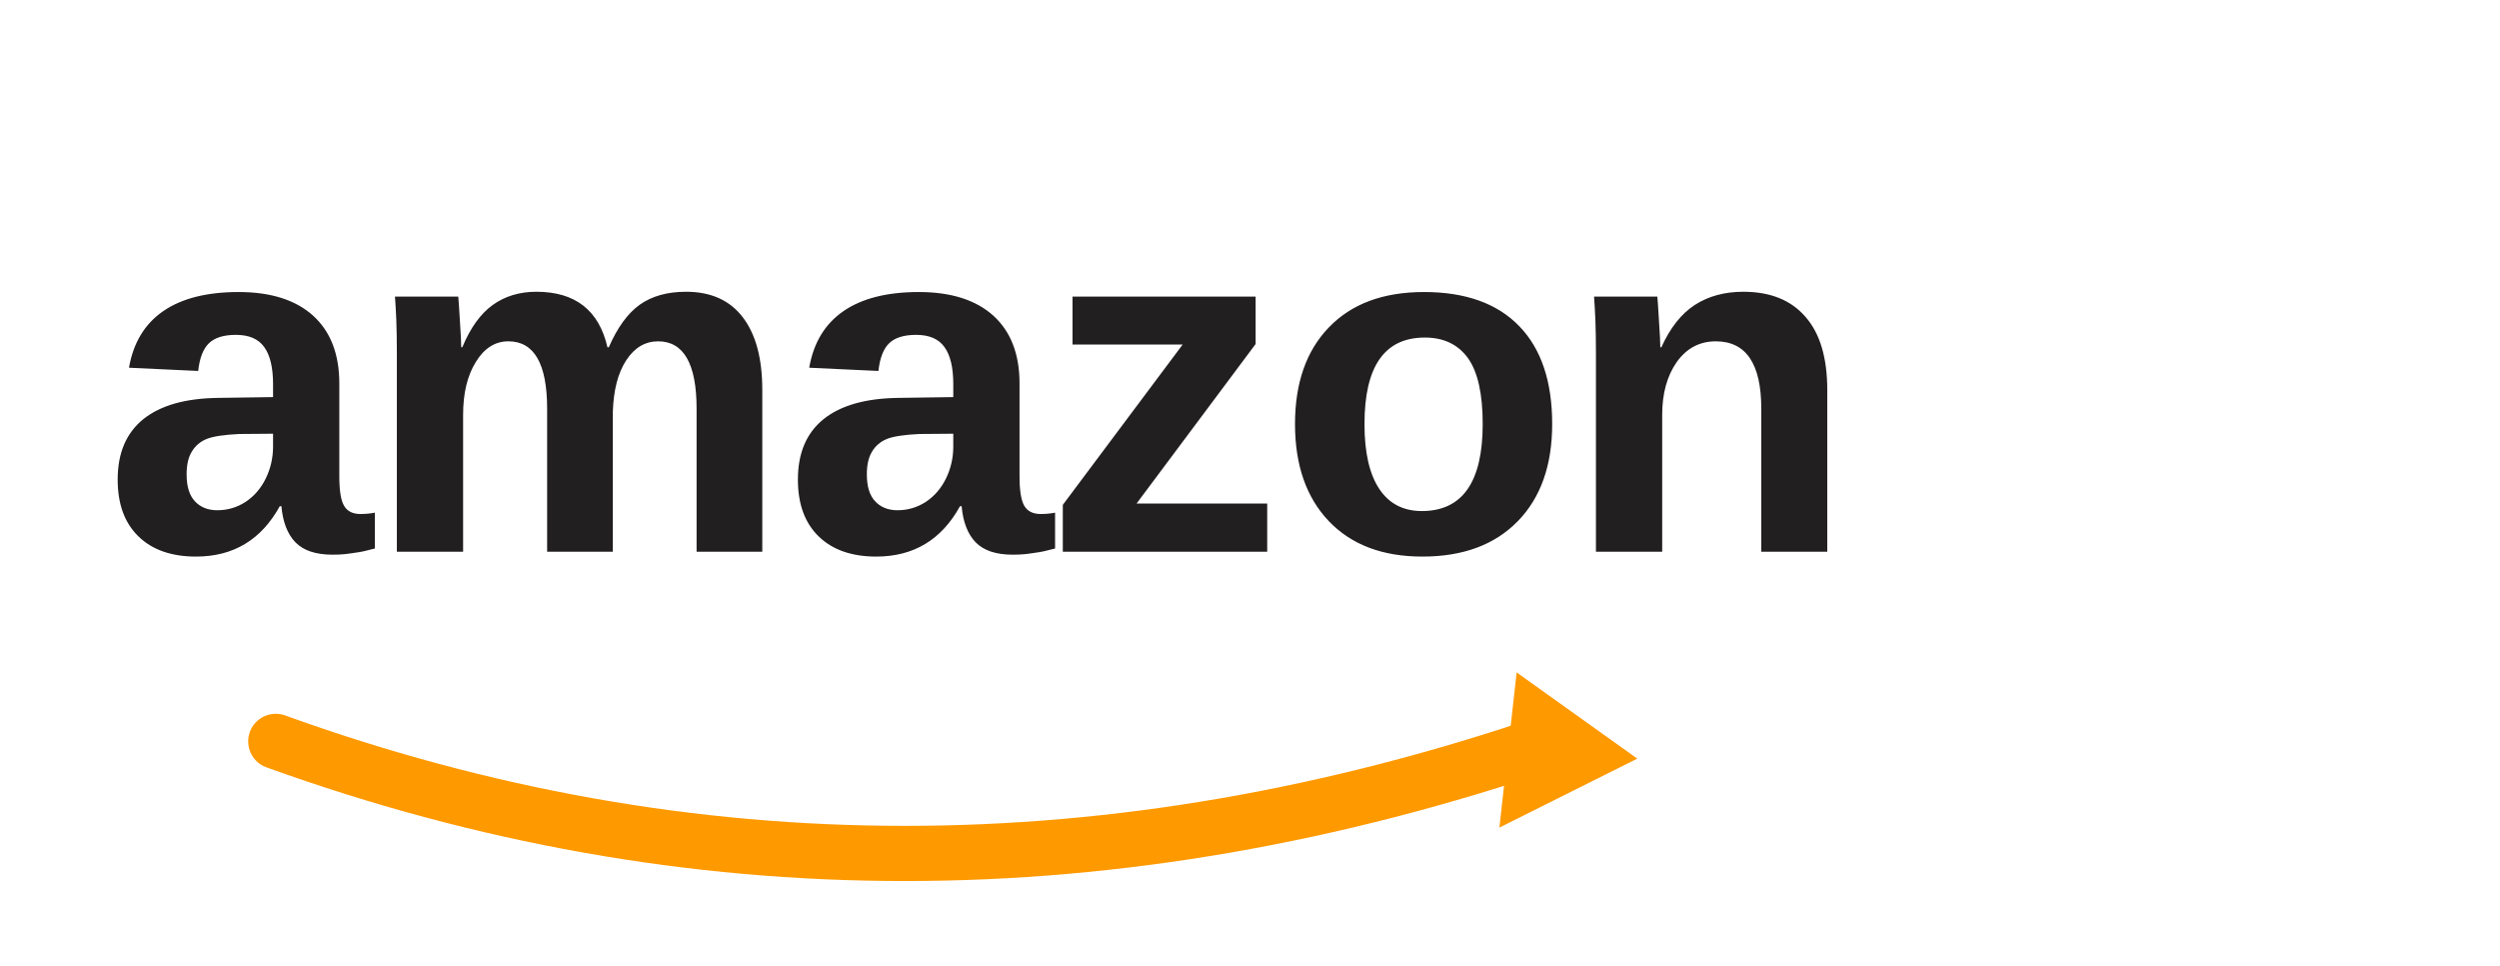
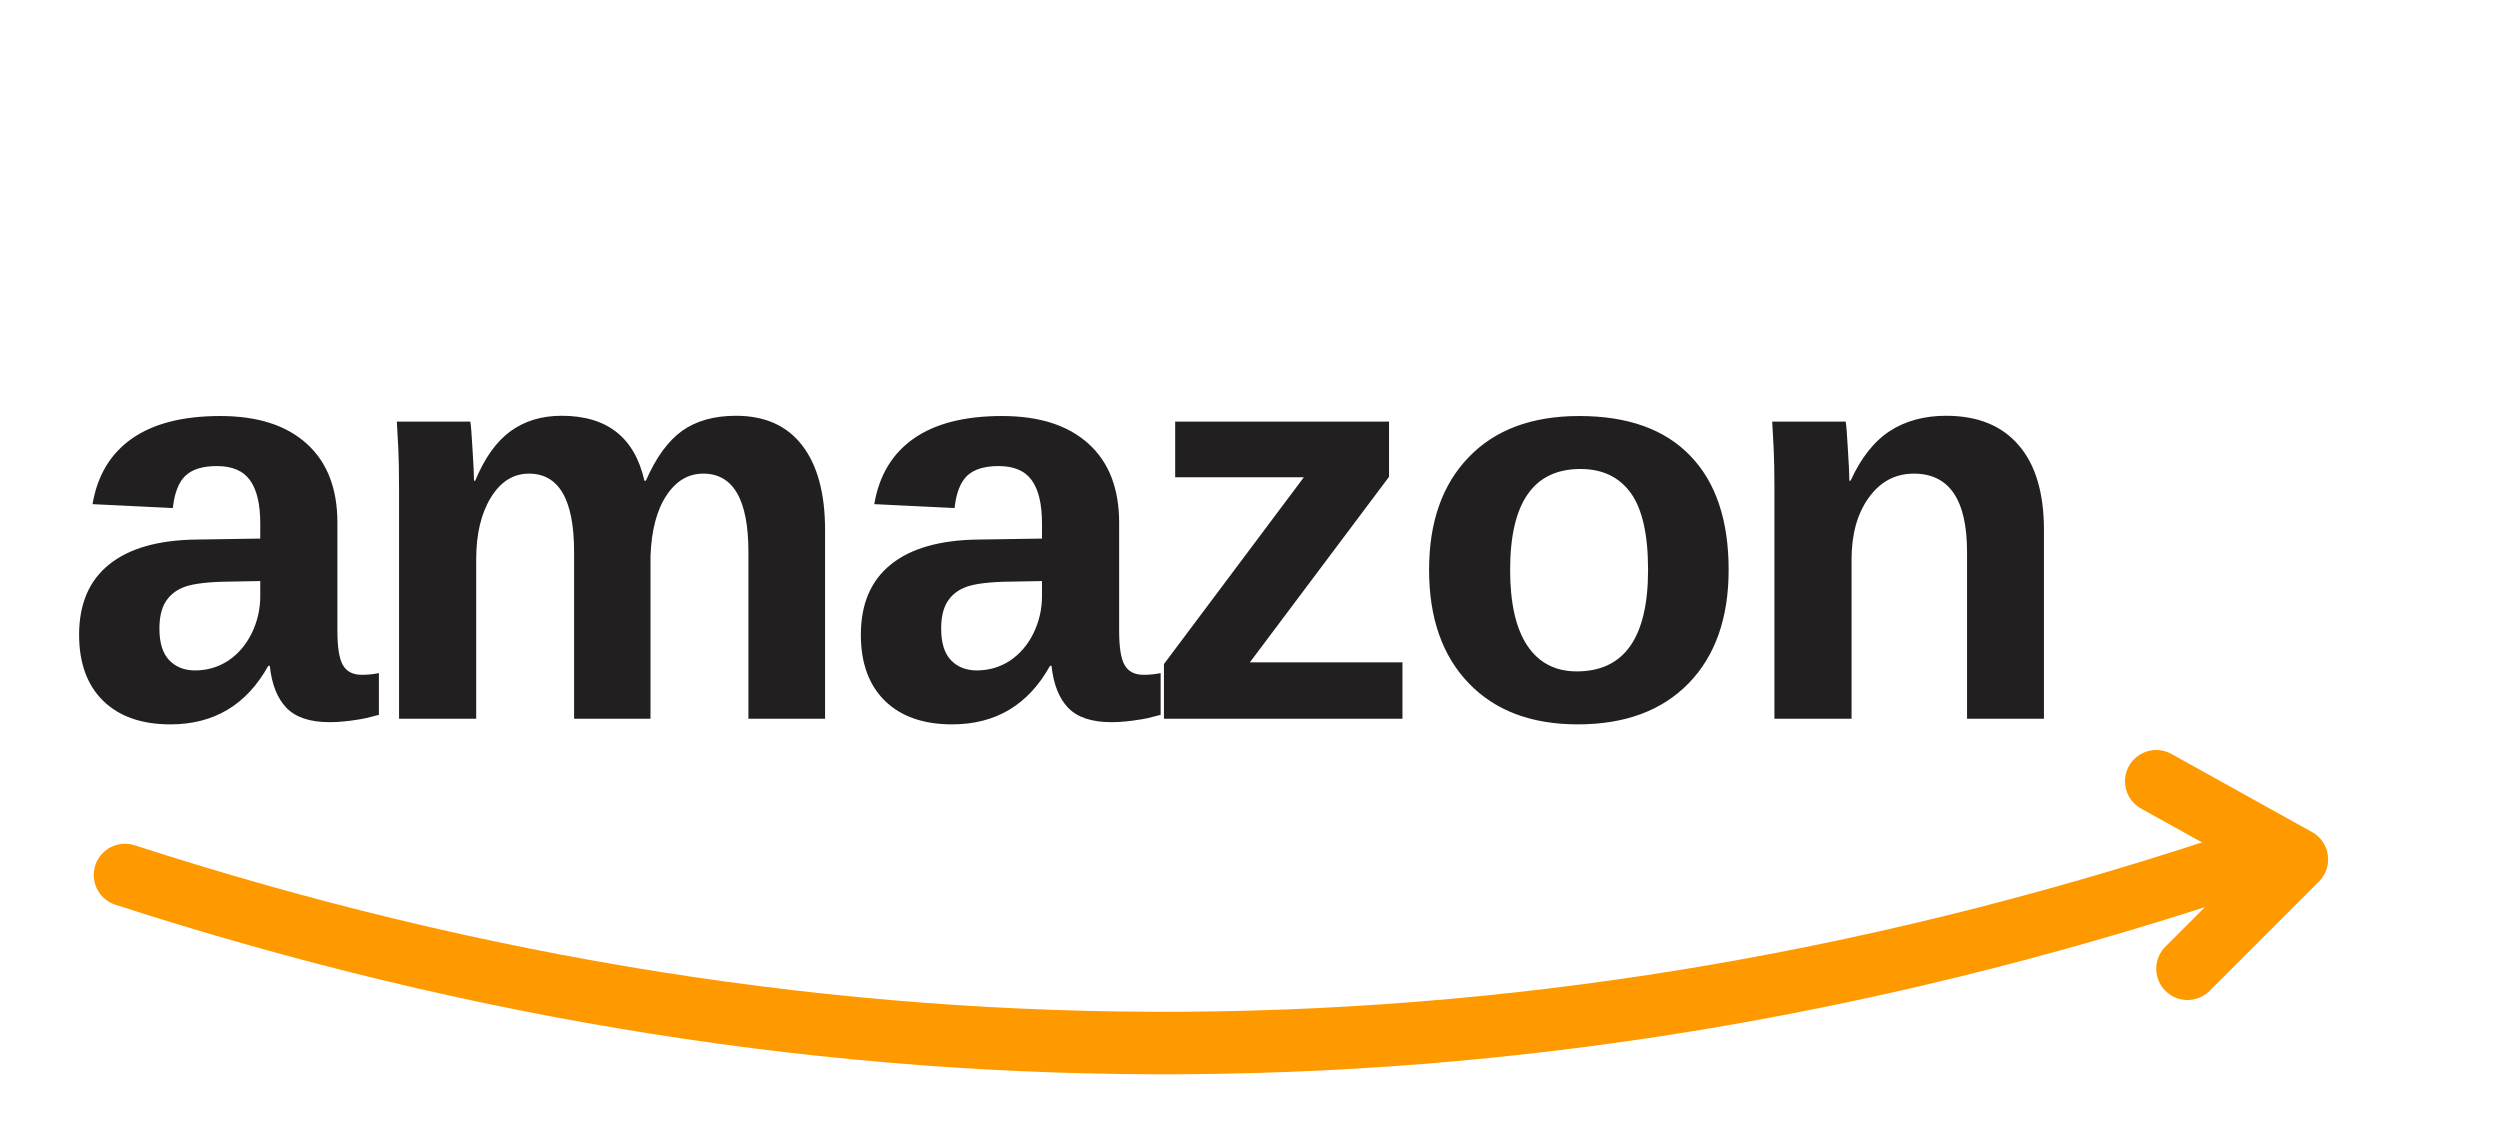
- <svg xmlns="http://www.w3.org/2000/svg" viewBox="0 0 145 56" width="145" height="56">
-   <text x="6" y="32" font-family="'Arial Black',Arial,sans-serif" font-size="28" font-weight="900" letter-spacing="-0.5" fill="#221F20">amazon</text>
-   <path d="M16 43 Q52 56 90 43" fill="none" stroke="#FF9900" stroke-width="3.2" stroke-linecap="round" />
-   <polygon points="88,39 95,44 87,48" fill="#FF9900" />
+ <svg xmlns="http://www.w3.org/2000/svg" viewBox="0 0 160 72" width="160" height="72">
+   <text x="4" y="46" font-family="'Arial Black',Arial,sans-serif" font-size="36" font-weight="900" letter-spacing="-1" fill="#221F20">amazon</text>
+   <path d="M8,56 Q76,78 144,55" fill="none" stroke="#FF9900" stroke-width="4" stroke-linecap="round" />
+   <path d="M138,50 L147,55 L140,62" fill="none" stroke="#FF9900" stroke-width="4" stroke-linecap="round" stroke-linejoin="round" />
</svg>
